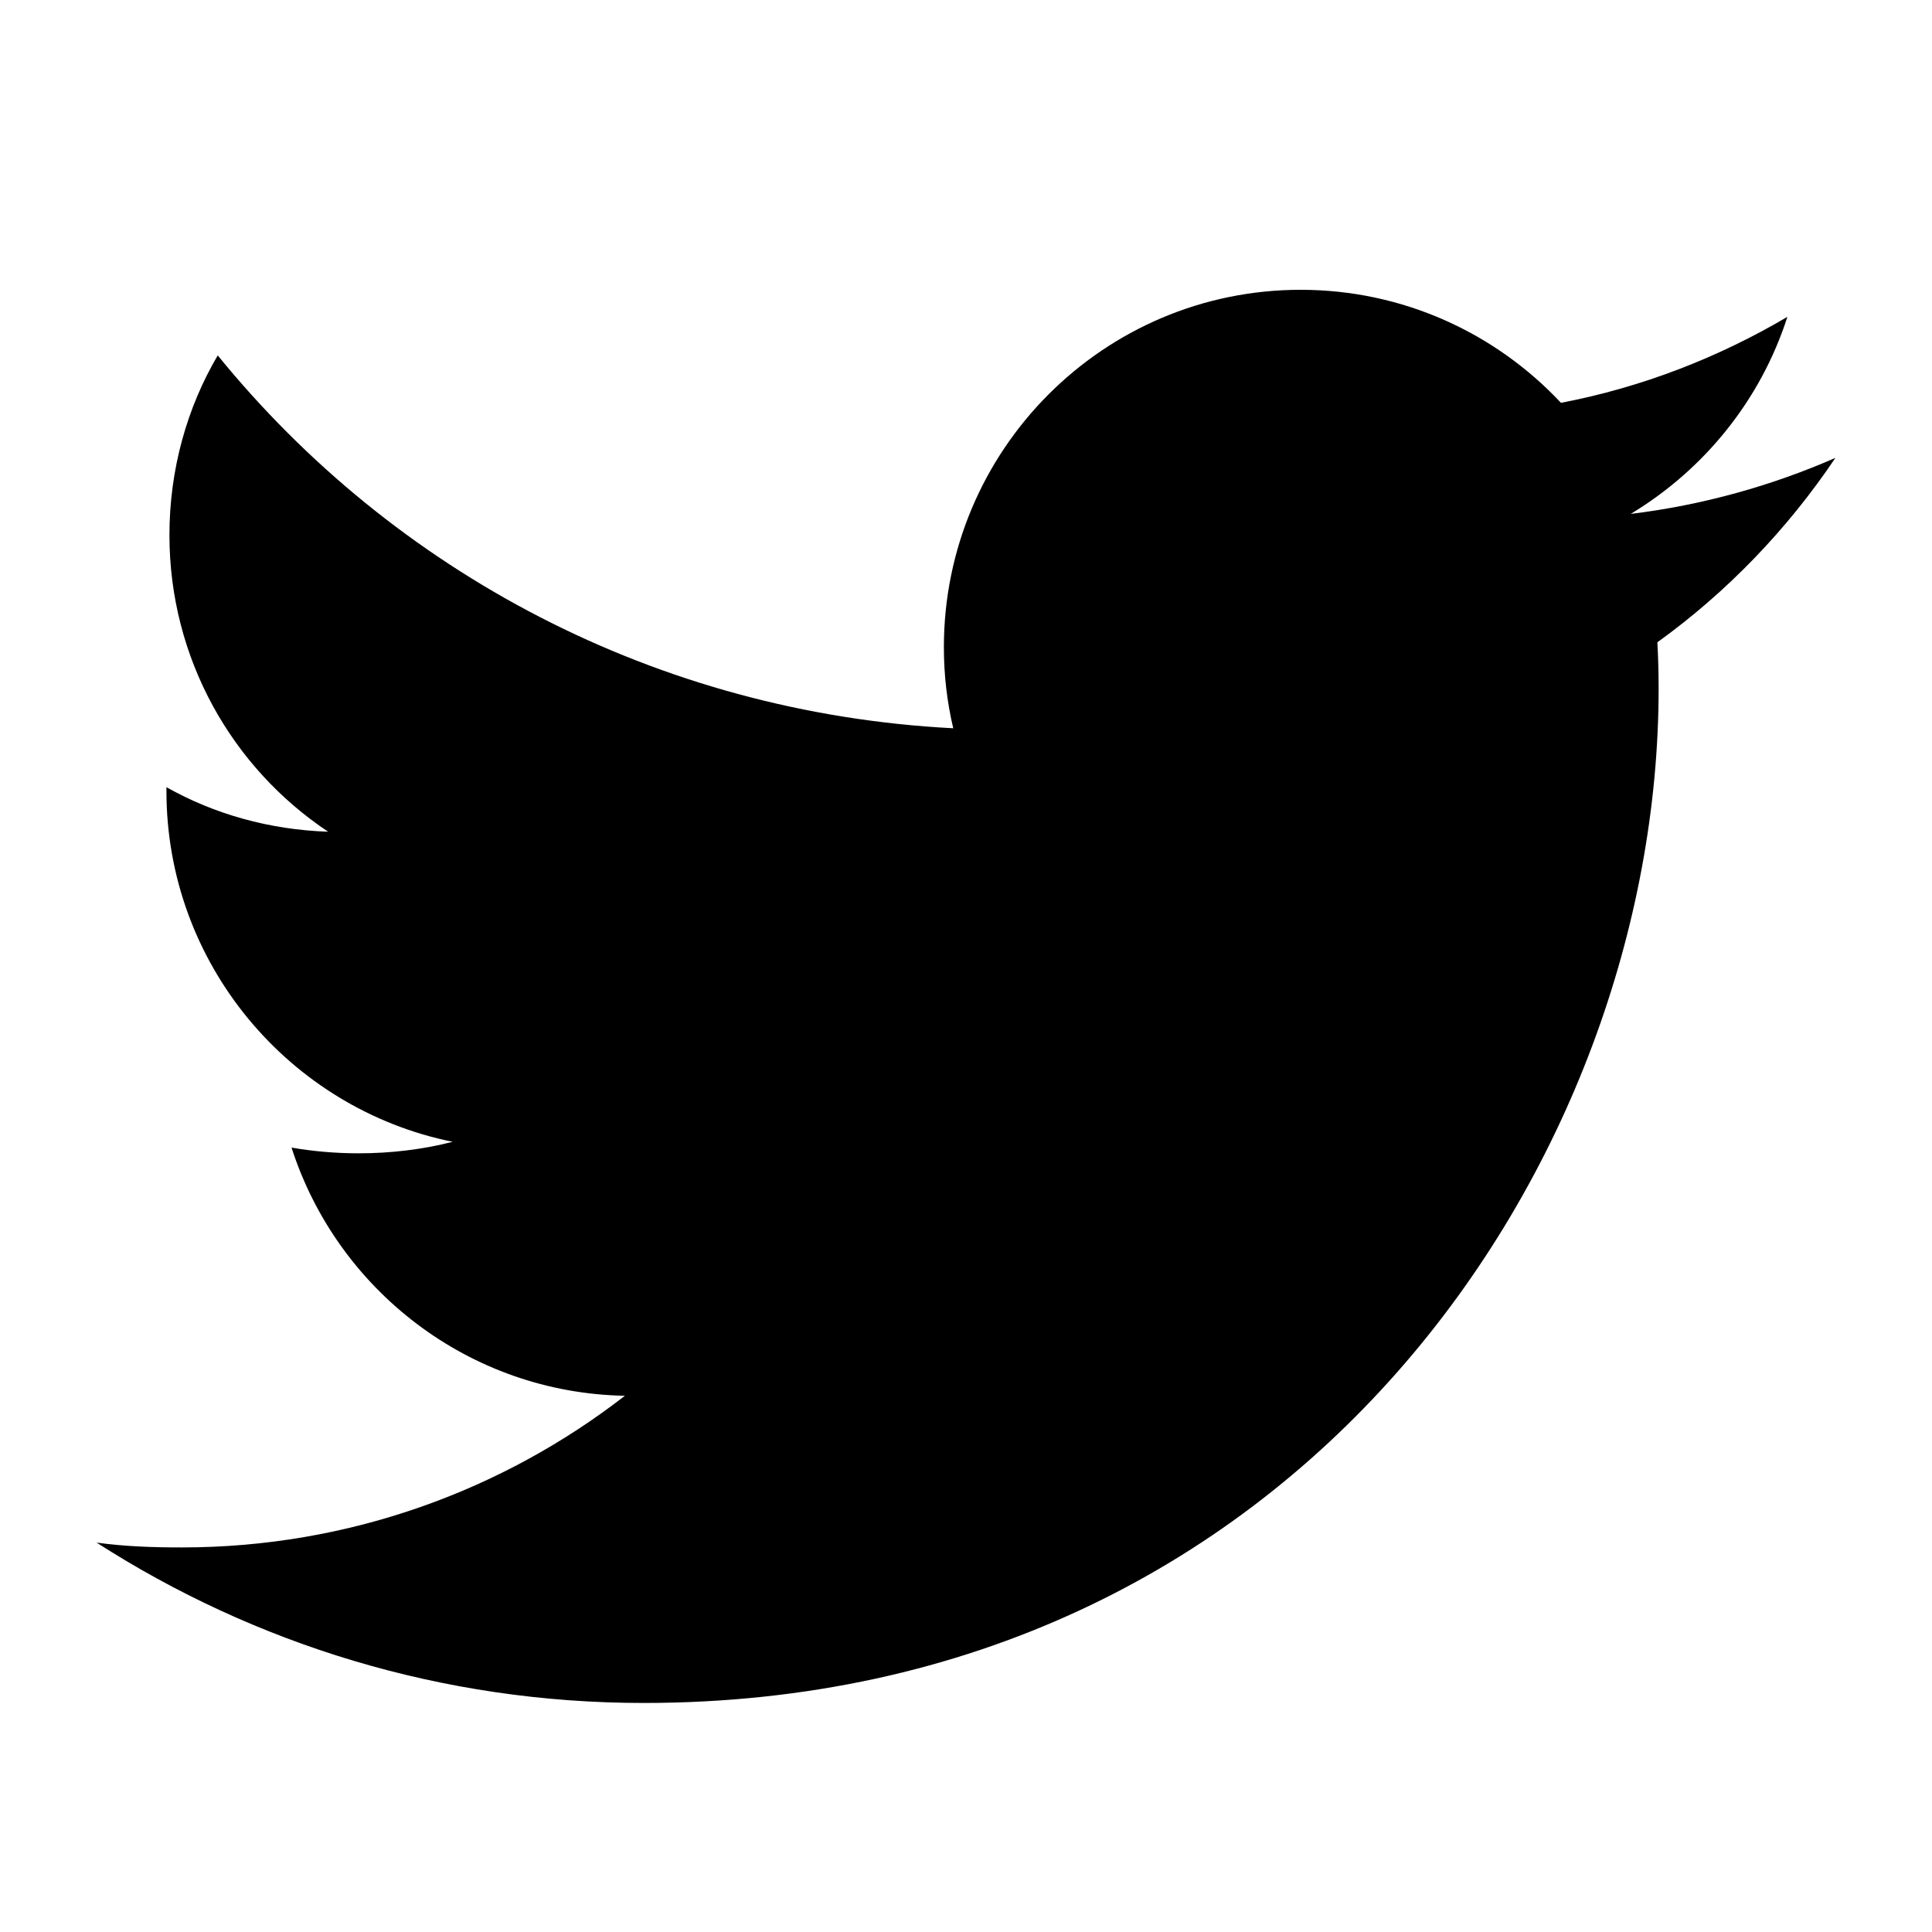
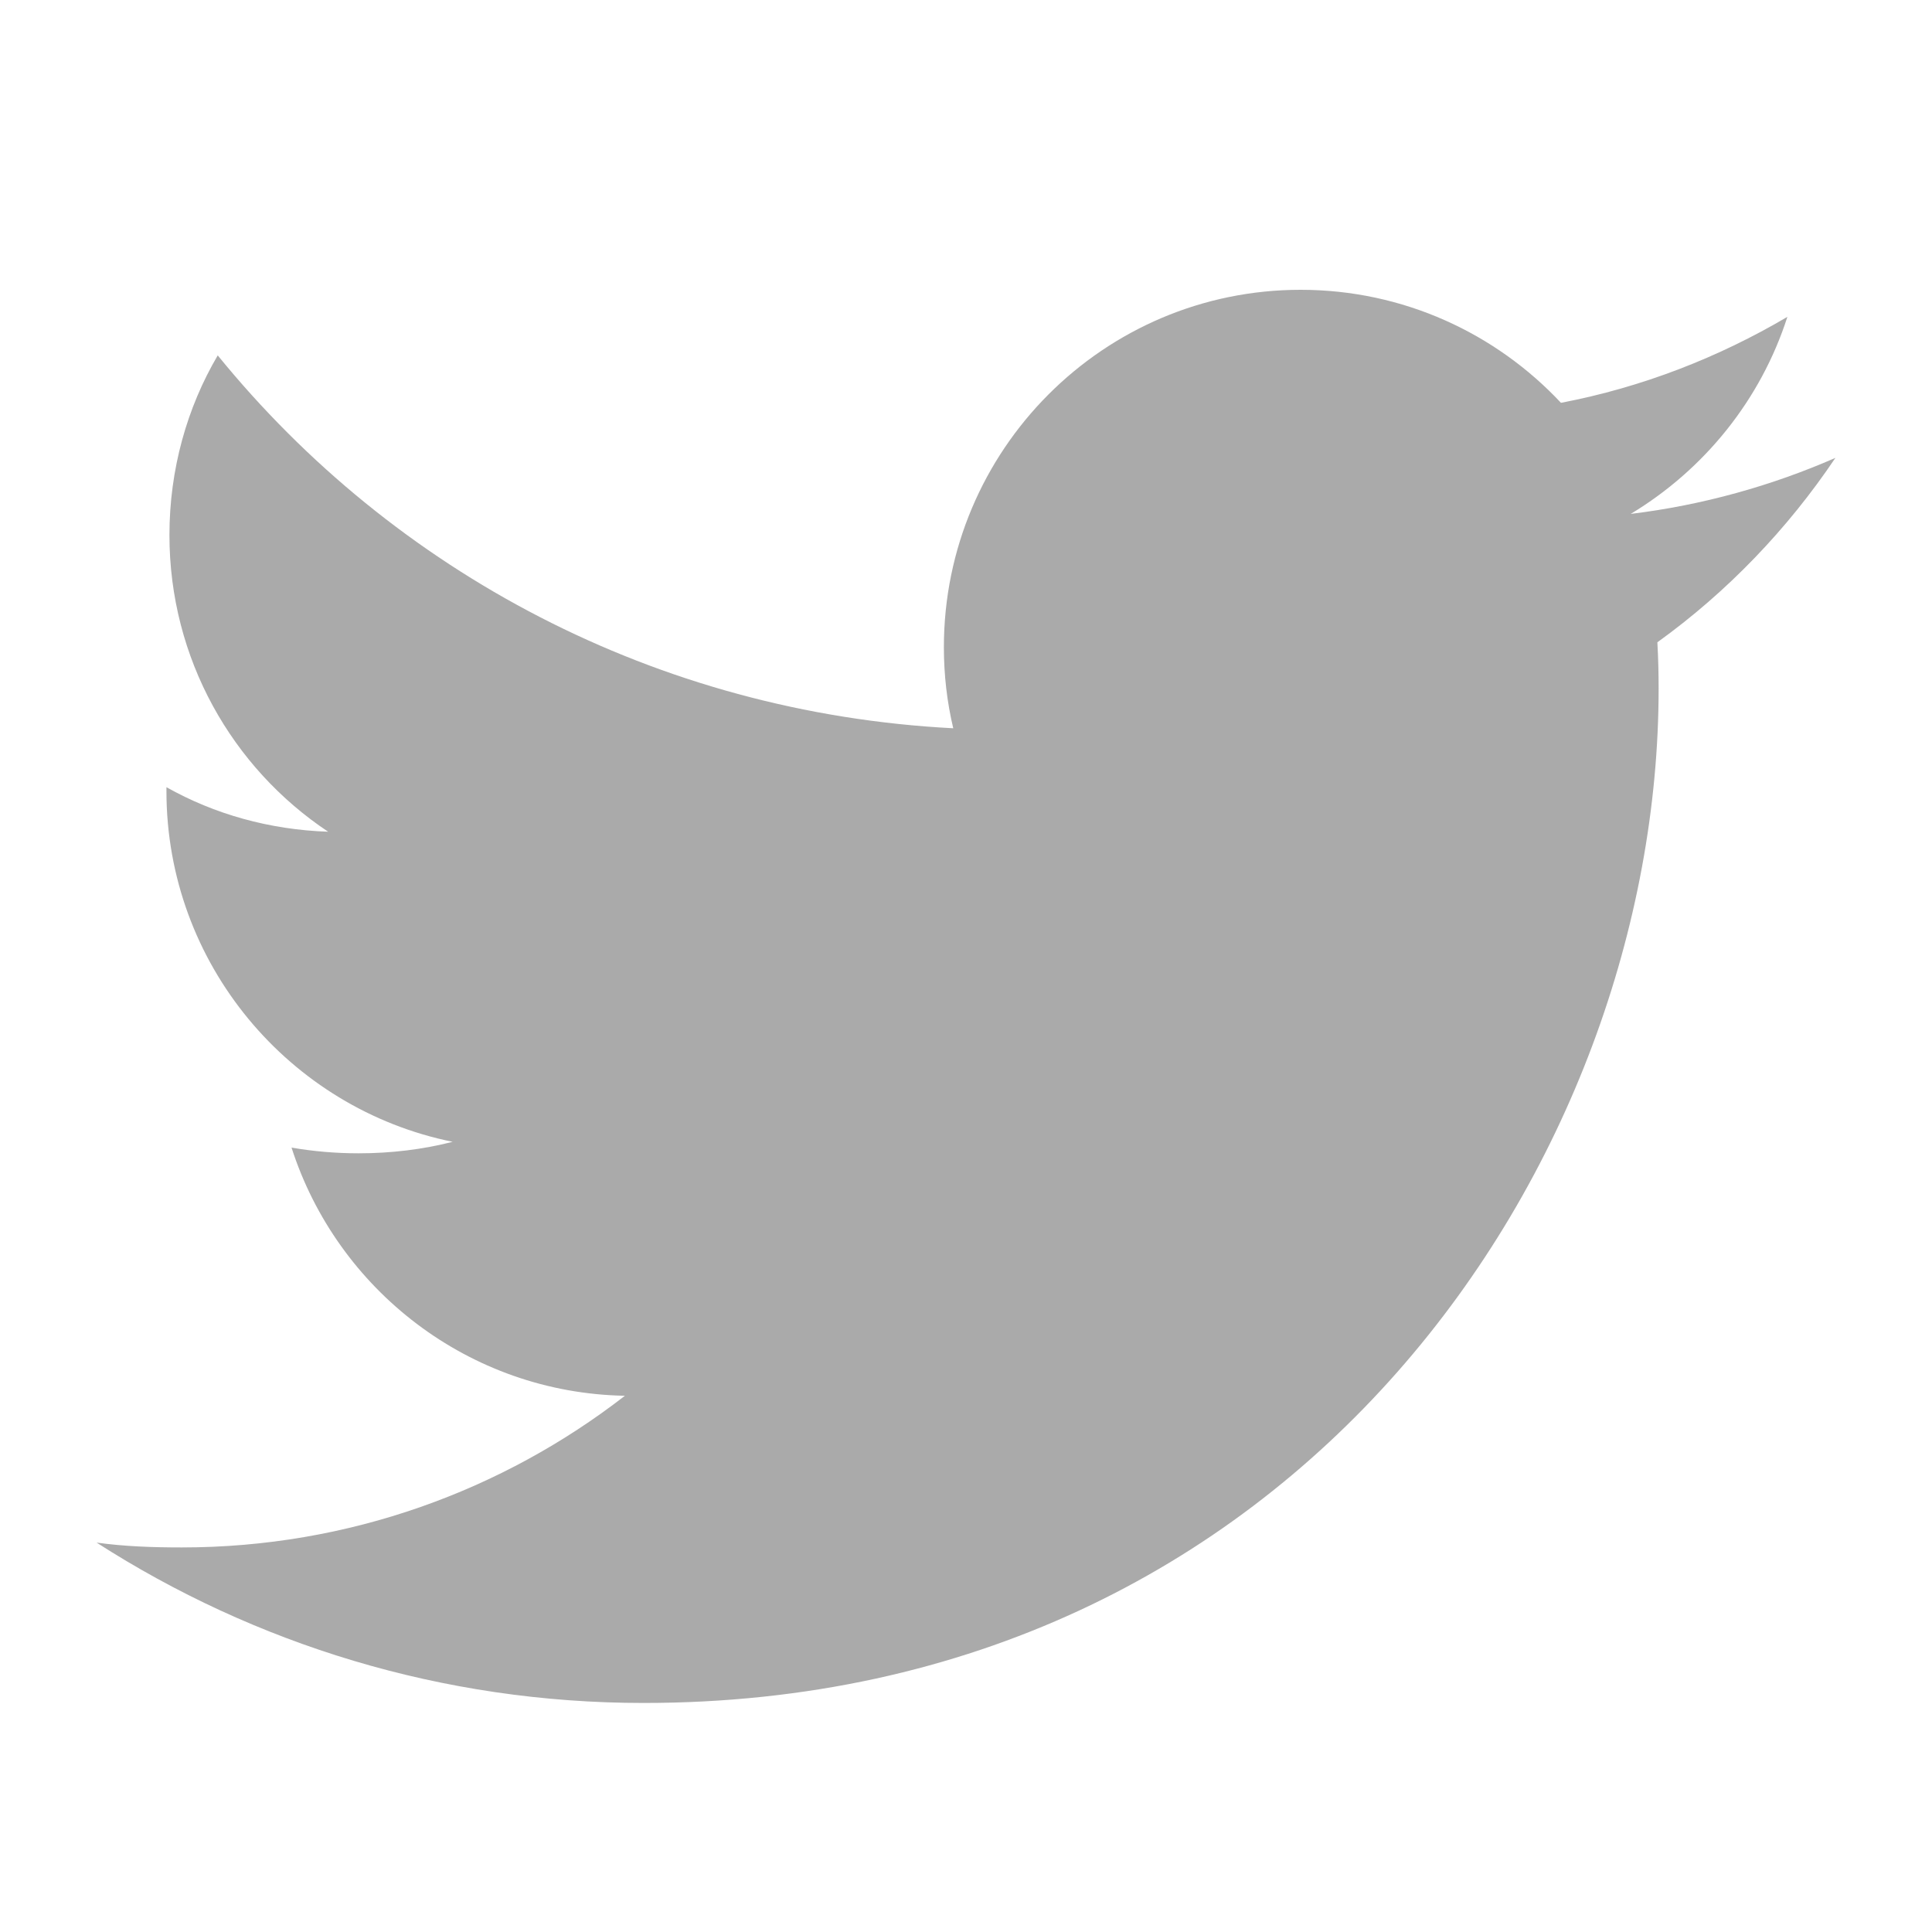
<svg xmlns="http://www.w3.org/2000/svg" width="20" height="20" viewBox="0 0 20 20" ratio="1">
-   <path d="M19,4.74 C18.339,5.029 17.626,5.229 16.881,5.32 C17.644,4.86 18.227,4.139 18.503,3.28 C17.79,3.7 17.001,4.009 16.159,4.17 C15.485,3.45 14.526,3 13.464,3 C11.423,3 9.771,4.66 9.771,6.7 C9.771,6.99 9.804,7.269 9.868,7.539 C6.795,7.38 4.076,5.919 2.254,3.679 C1.936,4.219 1.754,4.86 1.754,5.539 C1.754,6.82 2.405,7.95 3.397,8.61 C2.79,8.589 2.22,8.429 1.723,8.149 L1.723,8.189 C1.723,9.978 2.997,11.478 4.686,11.82 C4.376,11.899 4.049,11.939 3.713,11.939 C3.475,11.939 3.245,11.919 3.018,11.88 C3.49,13.349 4.852,14.419 6.469,14.449 C5.205,15.429 3.612,16.019 1.882,16.019 C1.583,16.019 1.29,16.009 1,15.969 C2.635,17.019 4.576,17.629 6.662,17.629 C13.454,17.629 17.17,12 17.17,7.129 C17.17,6.969 17.166,6.809 17.157,6.649 C17.879,6.129 18.504,5.478 19,4.74" />
+   <path d="M19,4.74 C18.339,5.029 17.626,5.229 16.881,5.32 C17.644,4.86 18.227,4.139 18.503,3.28 C17.79,3.7 17.001,4.009 16.159,4.17 C15.485,3.45 14.526,3 13.464,3 C11.423,3 9.771,4.66 9.771,6.7 C9.771,6.99 9.804,7.269 9.868,7.539 C6.795,7.38 4.076,5.919 2.254,3.679 C1.936,4.219 1.754,4.86 1.754,5.539 C1.754,6.82 2.405,7.95 3.397,8.61 C2.79,8.589 2.22,8.429 1.723,8.149 L1.723,8.189 C1.723,9.978 2.997,11.478 4.686,11.82 C4.376,11.899 4.049,11.939 3.713,11.939 C3.475,11.939 3.245,11.919 3.018,11.88 C3.49,13.349 4.852,14.419 6.469,14.449 C5.205,15.429 3.612,16.019 1.882,16.019 C1.583,16.019 1.29,16.009 1,15.969 C2.635,17.019 4.576,17.629 6.662,17.629 C13.454,17.629 17.17,12 17.17,7.129 C17.17,6.969 17.166,6.809 17.157,6.649 C17.879,6.129 18.504,5.478 19,4.74" fill="#aaa">
+   </path>
</svg>
